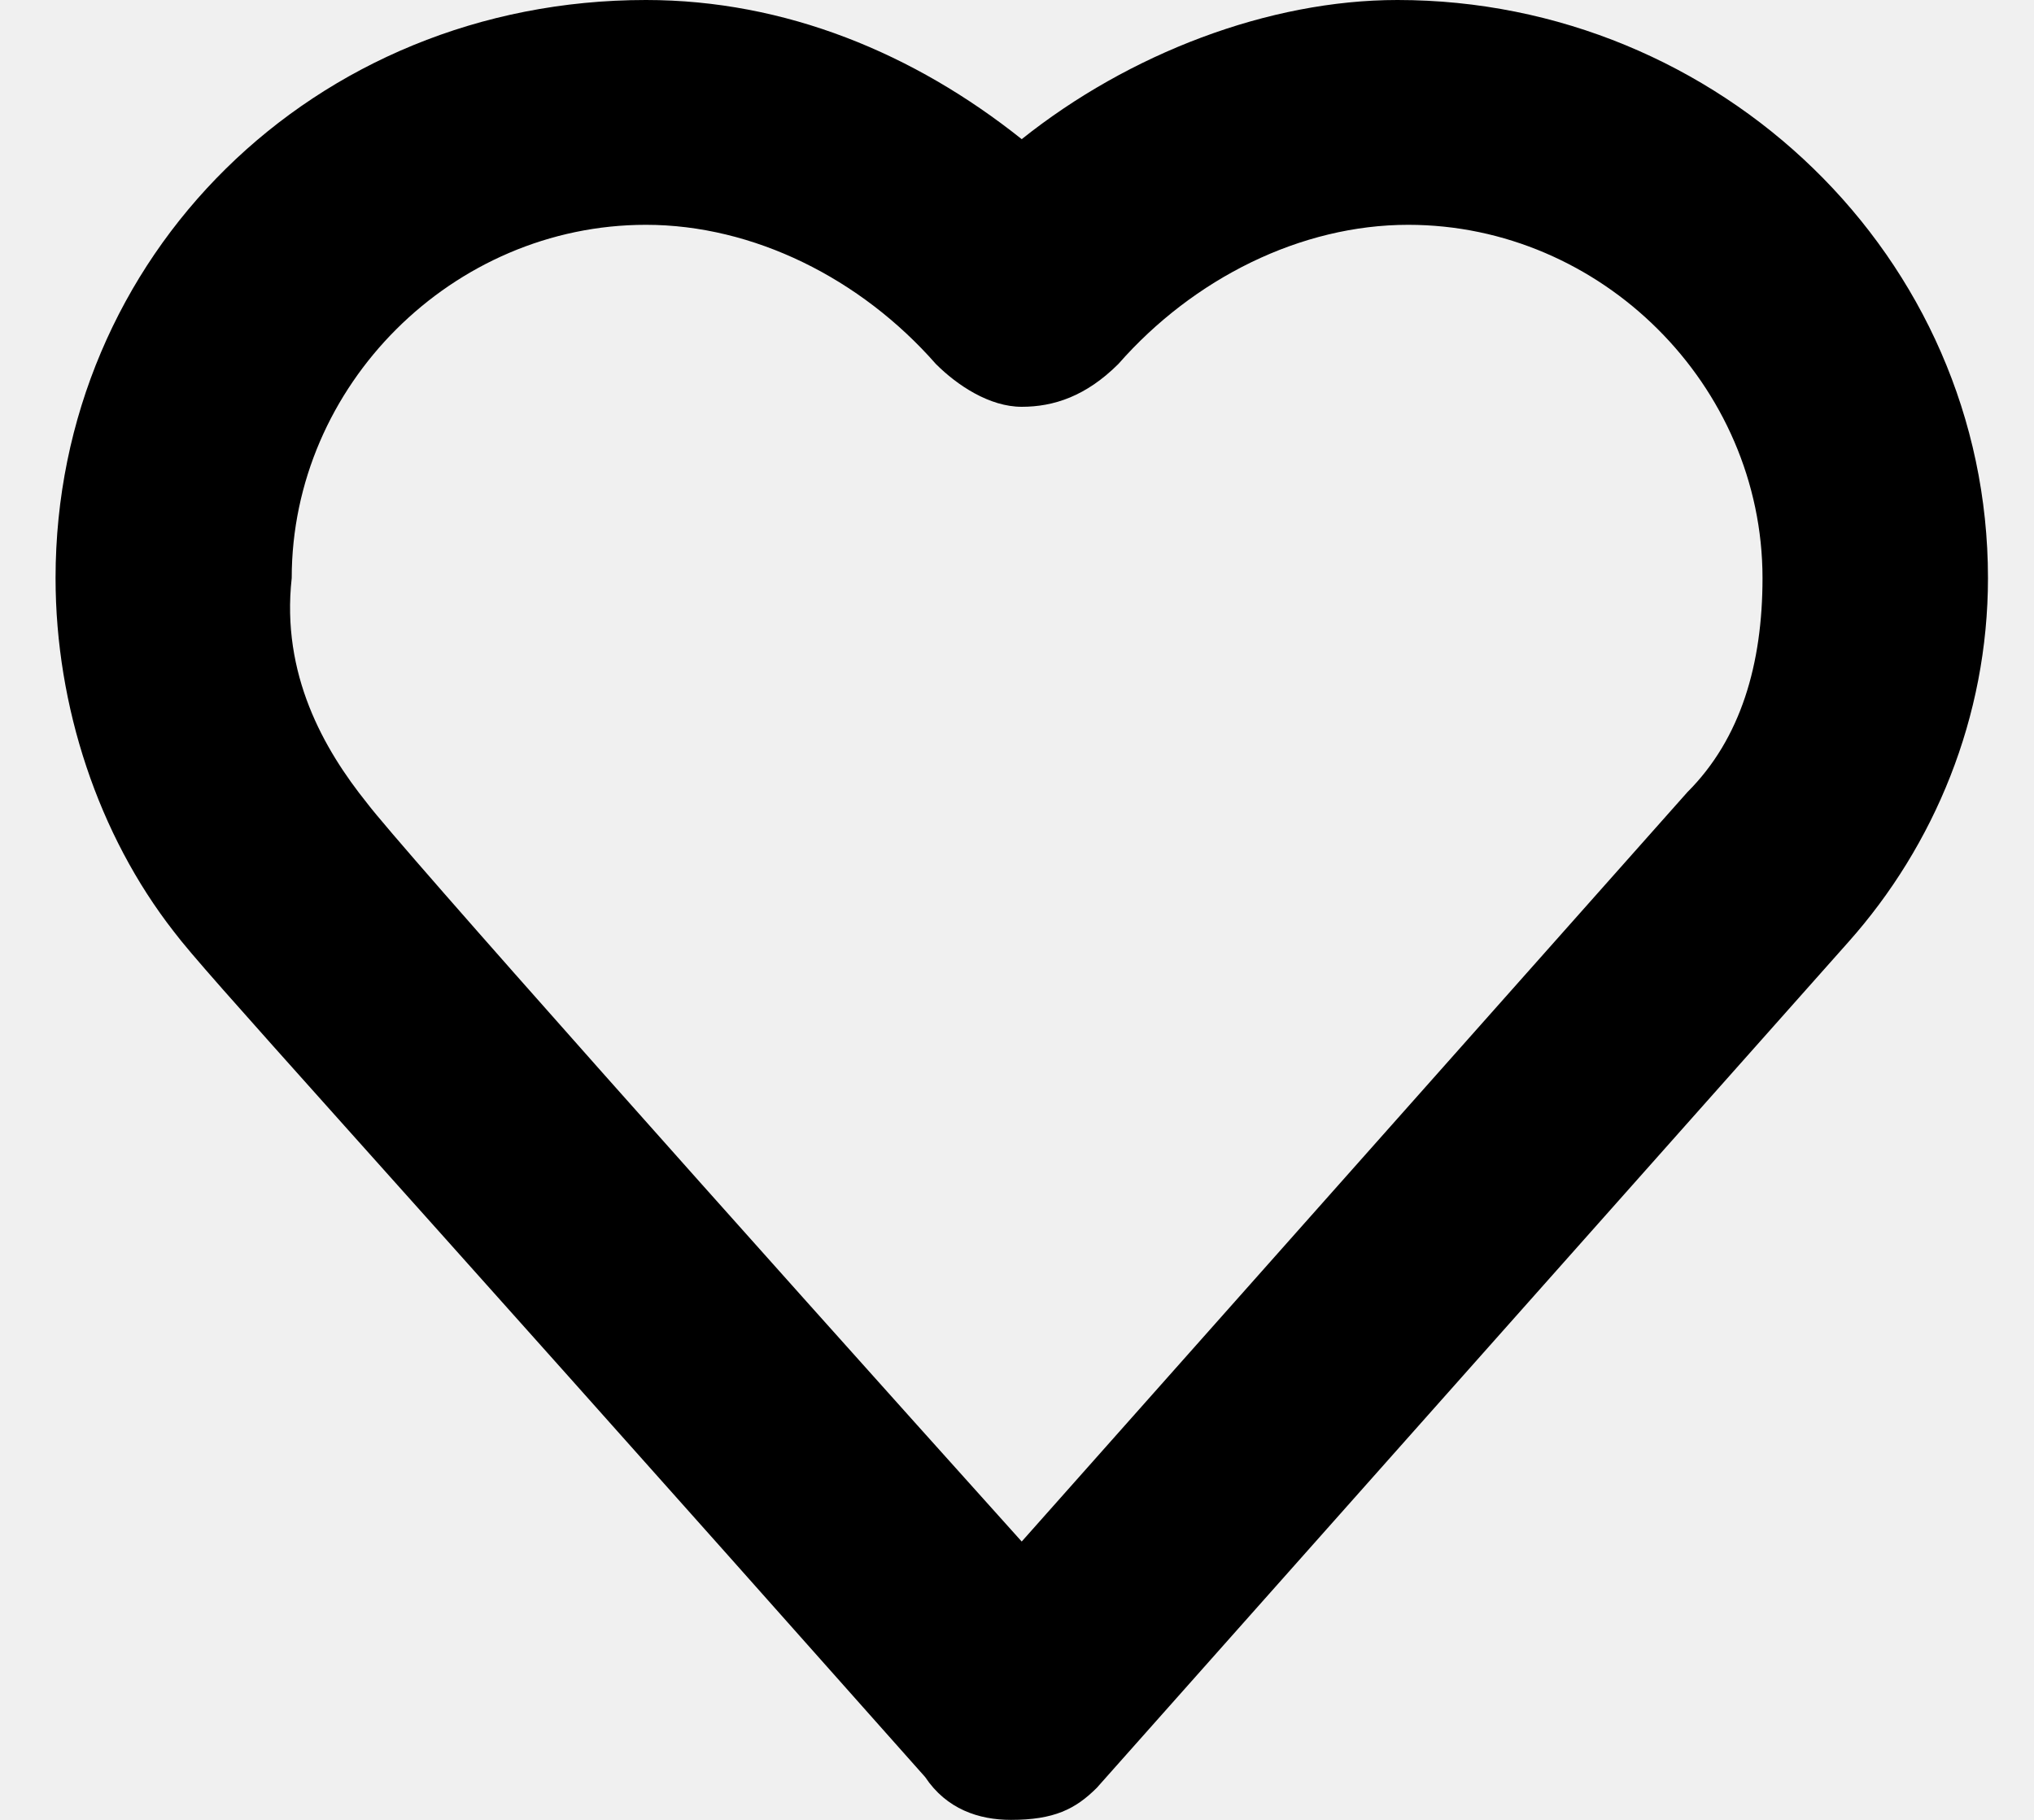
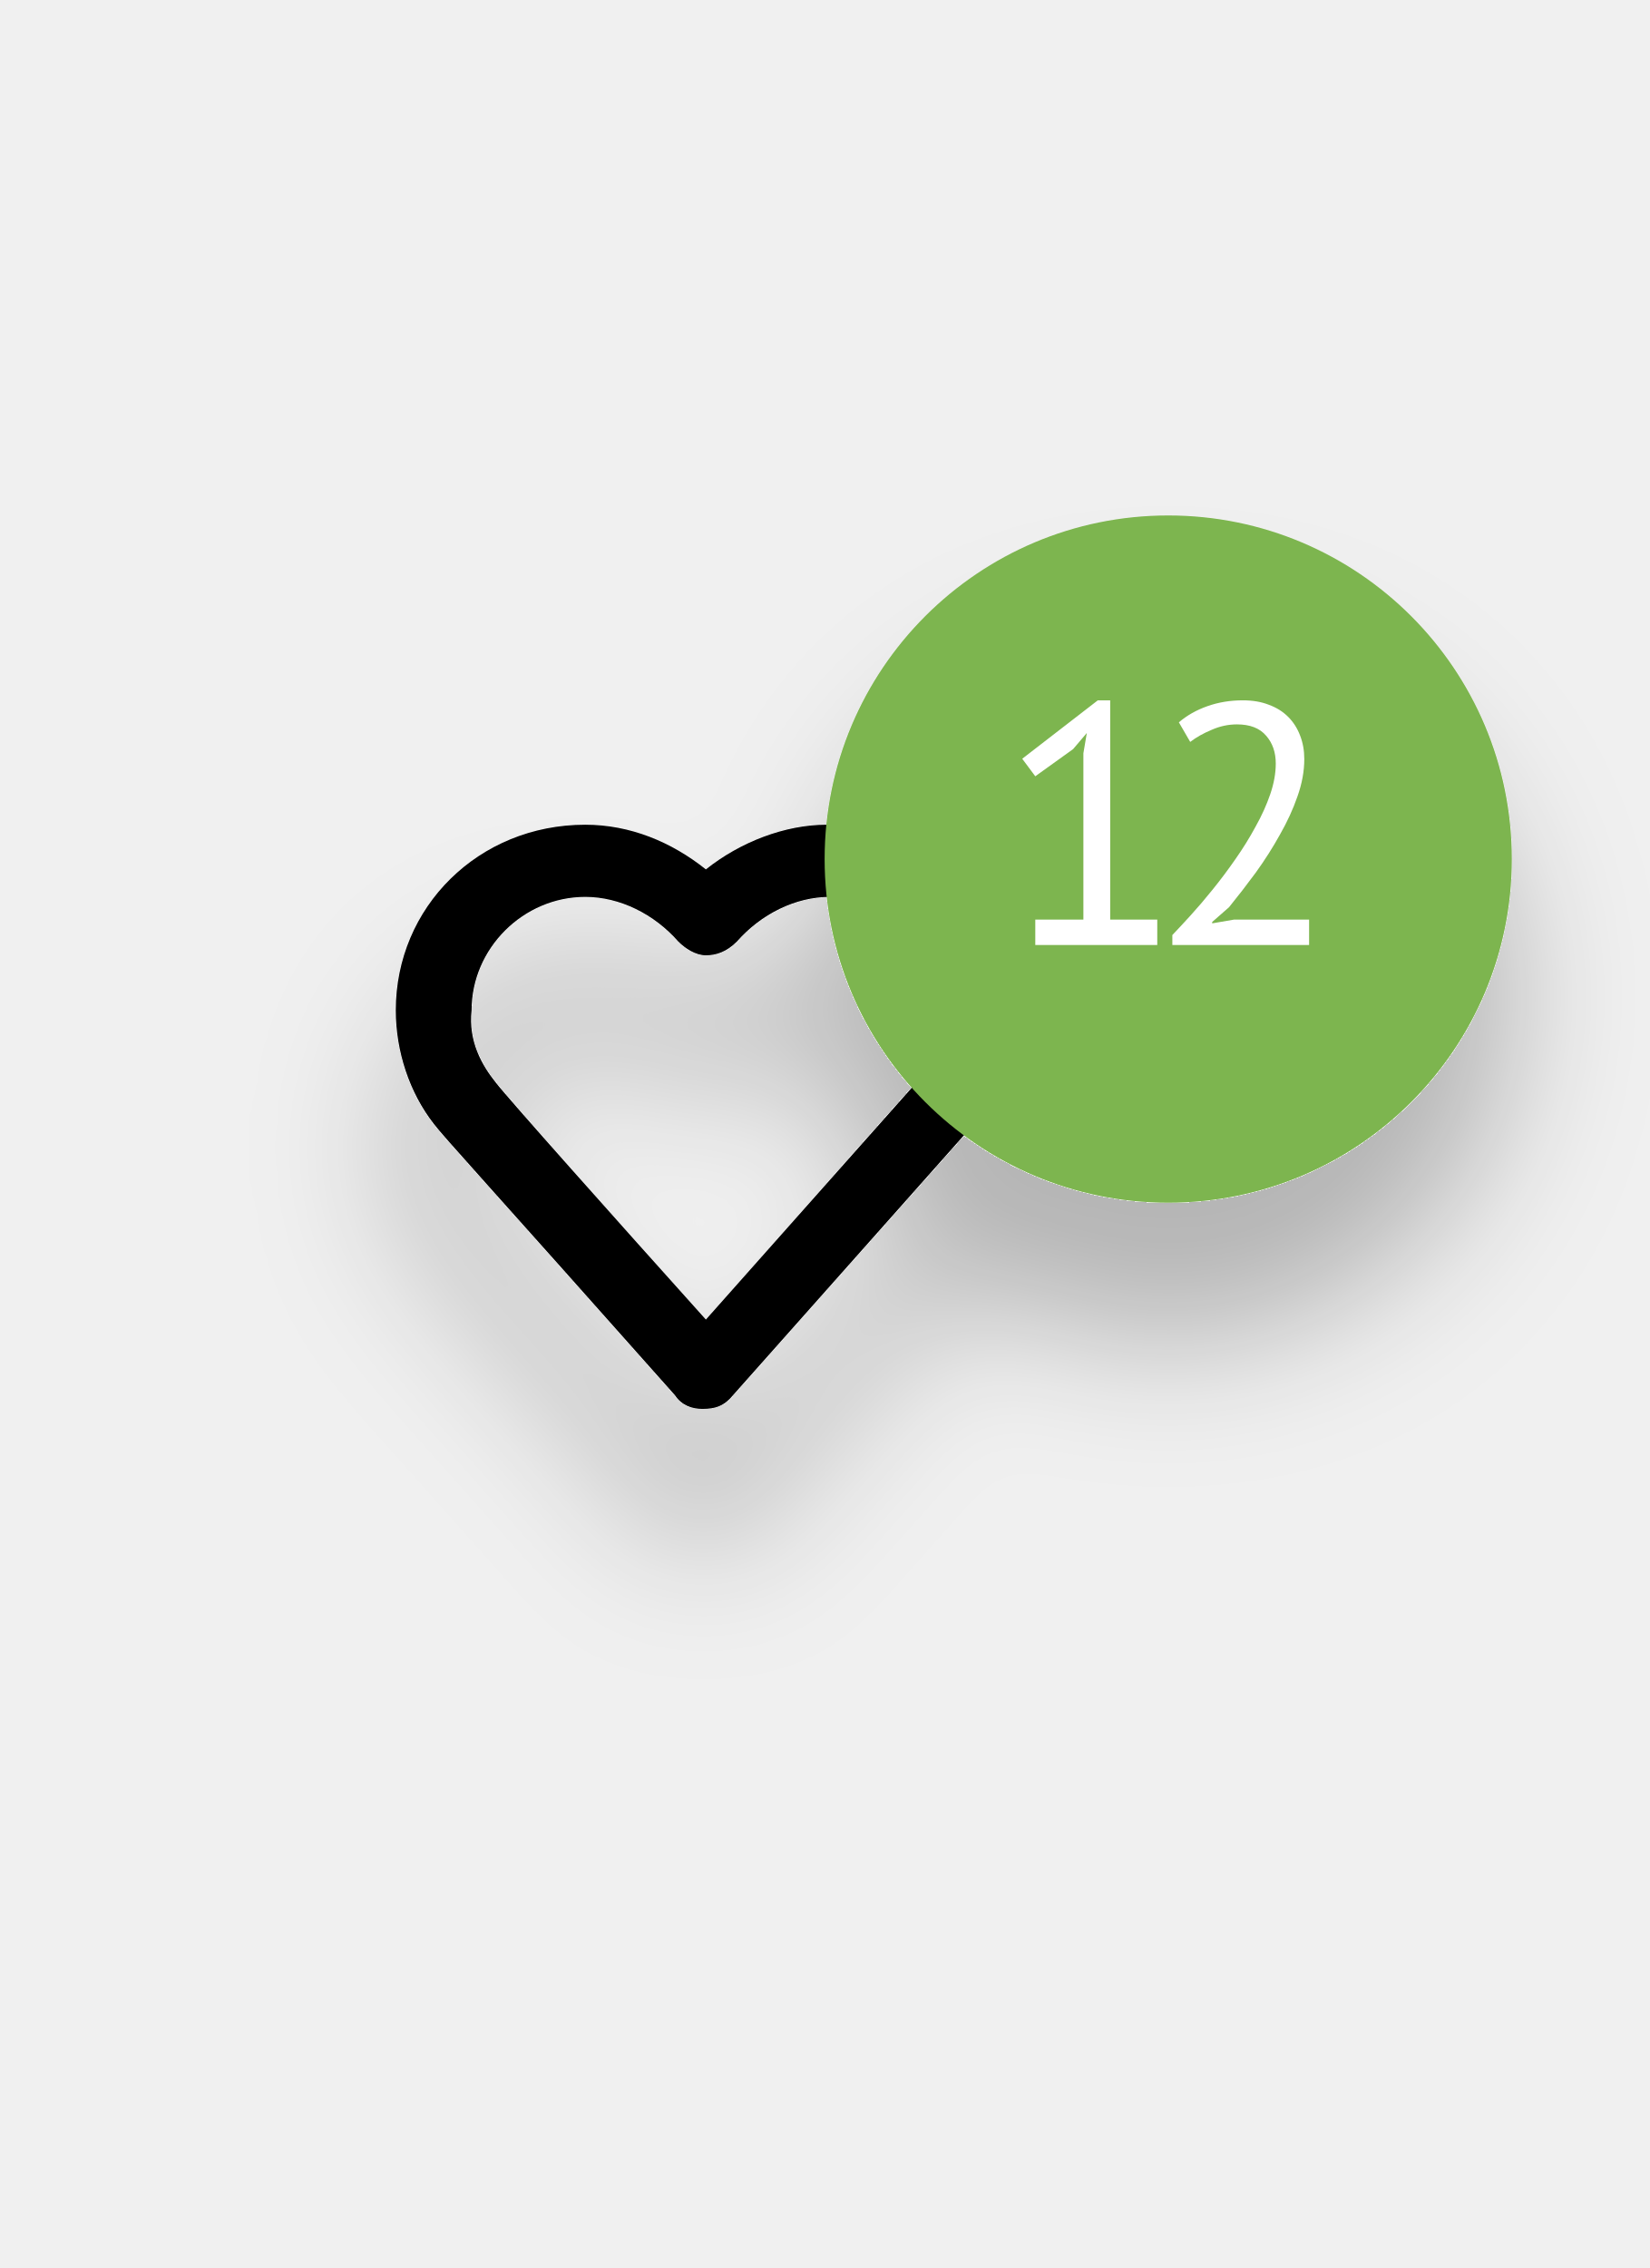
- <svg xmlns="http://www.w3.org/2000/svg" width="19" height="17" viewBox="0 0 19 17" fill="none">
-   <path d="M9.444 17C9.143 17 8.842 16.9 8.642 16.6C3.226 10.5 1.923 9.1 1.622 8.7C0.92 7.8 0.519 6.6 0.519 5.4C0.519 2.4 2.925 0 6.034 0C7.338 0 8.541 0.5 9.544 1.3C10.547 0.5 11.851 0 13.054 0C16.062 0 18.57 2.4 18.57 5.4C18.57 6.7 18.068 7.9 17.266 8.8L10.246 16.7C10.046 16.9 9.845 17 9.444 17ZM3.427 7.5C3.728 7.9 6.937 11.5 9.544 14.4L15.762 7.4C16.263 6.9 16.464 6.2 16.464 5.4C16.464 3.6 14.959 2.1 13.154 2.1C12.152 2.1 11.149 2.6 10.447 3.4C10.146 3.7 9.845 3.8 9.544 3.8C9.243 3.8 8.942 3.6 8.742 3.4C8.04 2.6 7.037 2.1 6.034 2.1C4.229 2.1 2.725 3.6 2.725 5.4C2.625 6.3 3.026 7 3.427 7.5C3.326 7.5 3.326 7.5 3.427 7.5Z" fill="black" />
+ <svg xmlns="http://www.w3.org/2000/svg" width="48" height="66" viewBox="0 0 48 66" fill="none">
+   <g filter="url(#filter0_d_24196_811)">
+     <path d="M20.444 41C20.143 41 19.842 40.9 19.642 40.6C14.226 34.5 12.922 33.1 12.622 32.7C11.92 31.8 11.519 30.6 11.519 29.4C11.519 26.4 13.925 24 17.034 24C18.338 24 19.541 24.5 20.544 25.3C21.547 24.5 22.851 24 24.054 24C27.062 24 29.57 26.4 29.57 29.4C29.57 30.7 29.068 31.9 28.266 32.8L21.246 40.7C21.046 40.9 20.845 41 20.444 41ZM14.427 31.5C14.728 31.9 17.937 35.5 20.544 38.4L26.762 31.4C27.263 30.9 27.464 30.2 27.464 29.4C27.464 27.6 25.959 26.1 24.154 26.1C23.151 26.1 22.149 26.6 21.447 27.4C21.146 27.7 20.845 27.8 20.544 27.8C20.243 27.8 19.942 27.6 19.742 27.4C19.04 26.6 18.037 26.1 17.034 26.1C15.229 26.1 13.725 27.6 13.725 29.4C13.624 30.3 14.026 31 14.427 31.5C14.326 31.5 14.326 31.5 14.427 31.5Z" fill="black" />
+     <rect x="24" y="15" width="20" height="20" rx="10" fill="#7DB54F" />
+     <path d="M30.131 26.76H31.531V21.92L31.631 21.33L31.231 21.8L30.131 22.59L29.751 22.08L31.951 20.38H32.311V26.76H33.681V27.5H30.131V26.76ZM37.96 22.09C37.96 22.443 37.893 22.807 37.76 23.18C37.633 23.547 37.463 23.917 37.25 24.29C37.043 24.663 36.81 25.03 36.55 25.39C36.29 25.743 36.03 26.08 35.77 26.4L35.28 26.83V26.87L35.92 26.76H38.1V27.5H34.12V27.21C34.267 27.057 34.443 26.867 34.65 26.64C34.857 26.413 35.07 26.163 35.29 25.89C35.517 25.61 35.737 25.317 35.95 25.01C36.17 24.697 36.367 24.38 36.54 24.06C36.72 23.74 36.863 23.423 36.97 23.11C37.077 22.797 37.13 22.5 37.13 22.22C37.13 21.893 37.037 21.623 36.85 21.41C36.663 21.19 36.38 21.08 36 21.08C35.747 21.08 35.5 21.133 35.26 21.24C35.02 21.34 34.813 21.457 34.64 21.59L34.31 21.02C34.543 20.82 34.82 20.663 35.14 20.55C35.46 20.437 35.803 20.38 36.17 20.38C36.457 20.38 36.71 20.423 36.93 20.51C37.15 20.59 37.337 20.707 37.49 20.86C37.643 21.013 37.76 21.197 37.84 21.41C37.92 21.617 37.96 21.843 37.96 22.09Z" fill="white" />
+   </g>
+   <defs>
+     <filter id="filter0_d_24196_811" x="-4" y="0" width="52" height="74" filterUnits="userSpaceOnUse" color-interpolation-filters="sRGB">
+       <feFlood flood-opacity="0" result="BackgroundImageFix" />
+       <feColorMatrix in="SourceAlpha" type="matrix" values="0 0 0 0 0 0 0 0 0 0 0 0 0 0 0 0 0 0 127 0" result="hardAlpha" />
+       <feOffset dy="4" />
+       <feGaussianBlur stdDeviation="2" />
+       <feComposite in2="hardAlpha" operator="out" />
+       <feColorMatrix type="matrix" values="0 0 0 0 0 0 0 0 0 0 0 0 0 0 0 0 0 0 0.25 0" />
+       <feBlend mode="normal" in2="BackgroundImageFix" result="effect1_dropShadow_24196_811" />
+       <feBlend mode="normal" in="SourceGraphic" in2="effect1_dropShadow_24196_811" result="shape" />
+     </filter>
+   </defs>
</svg>
